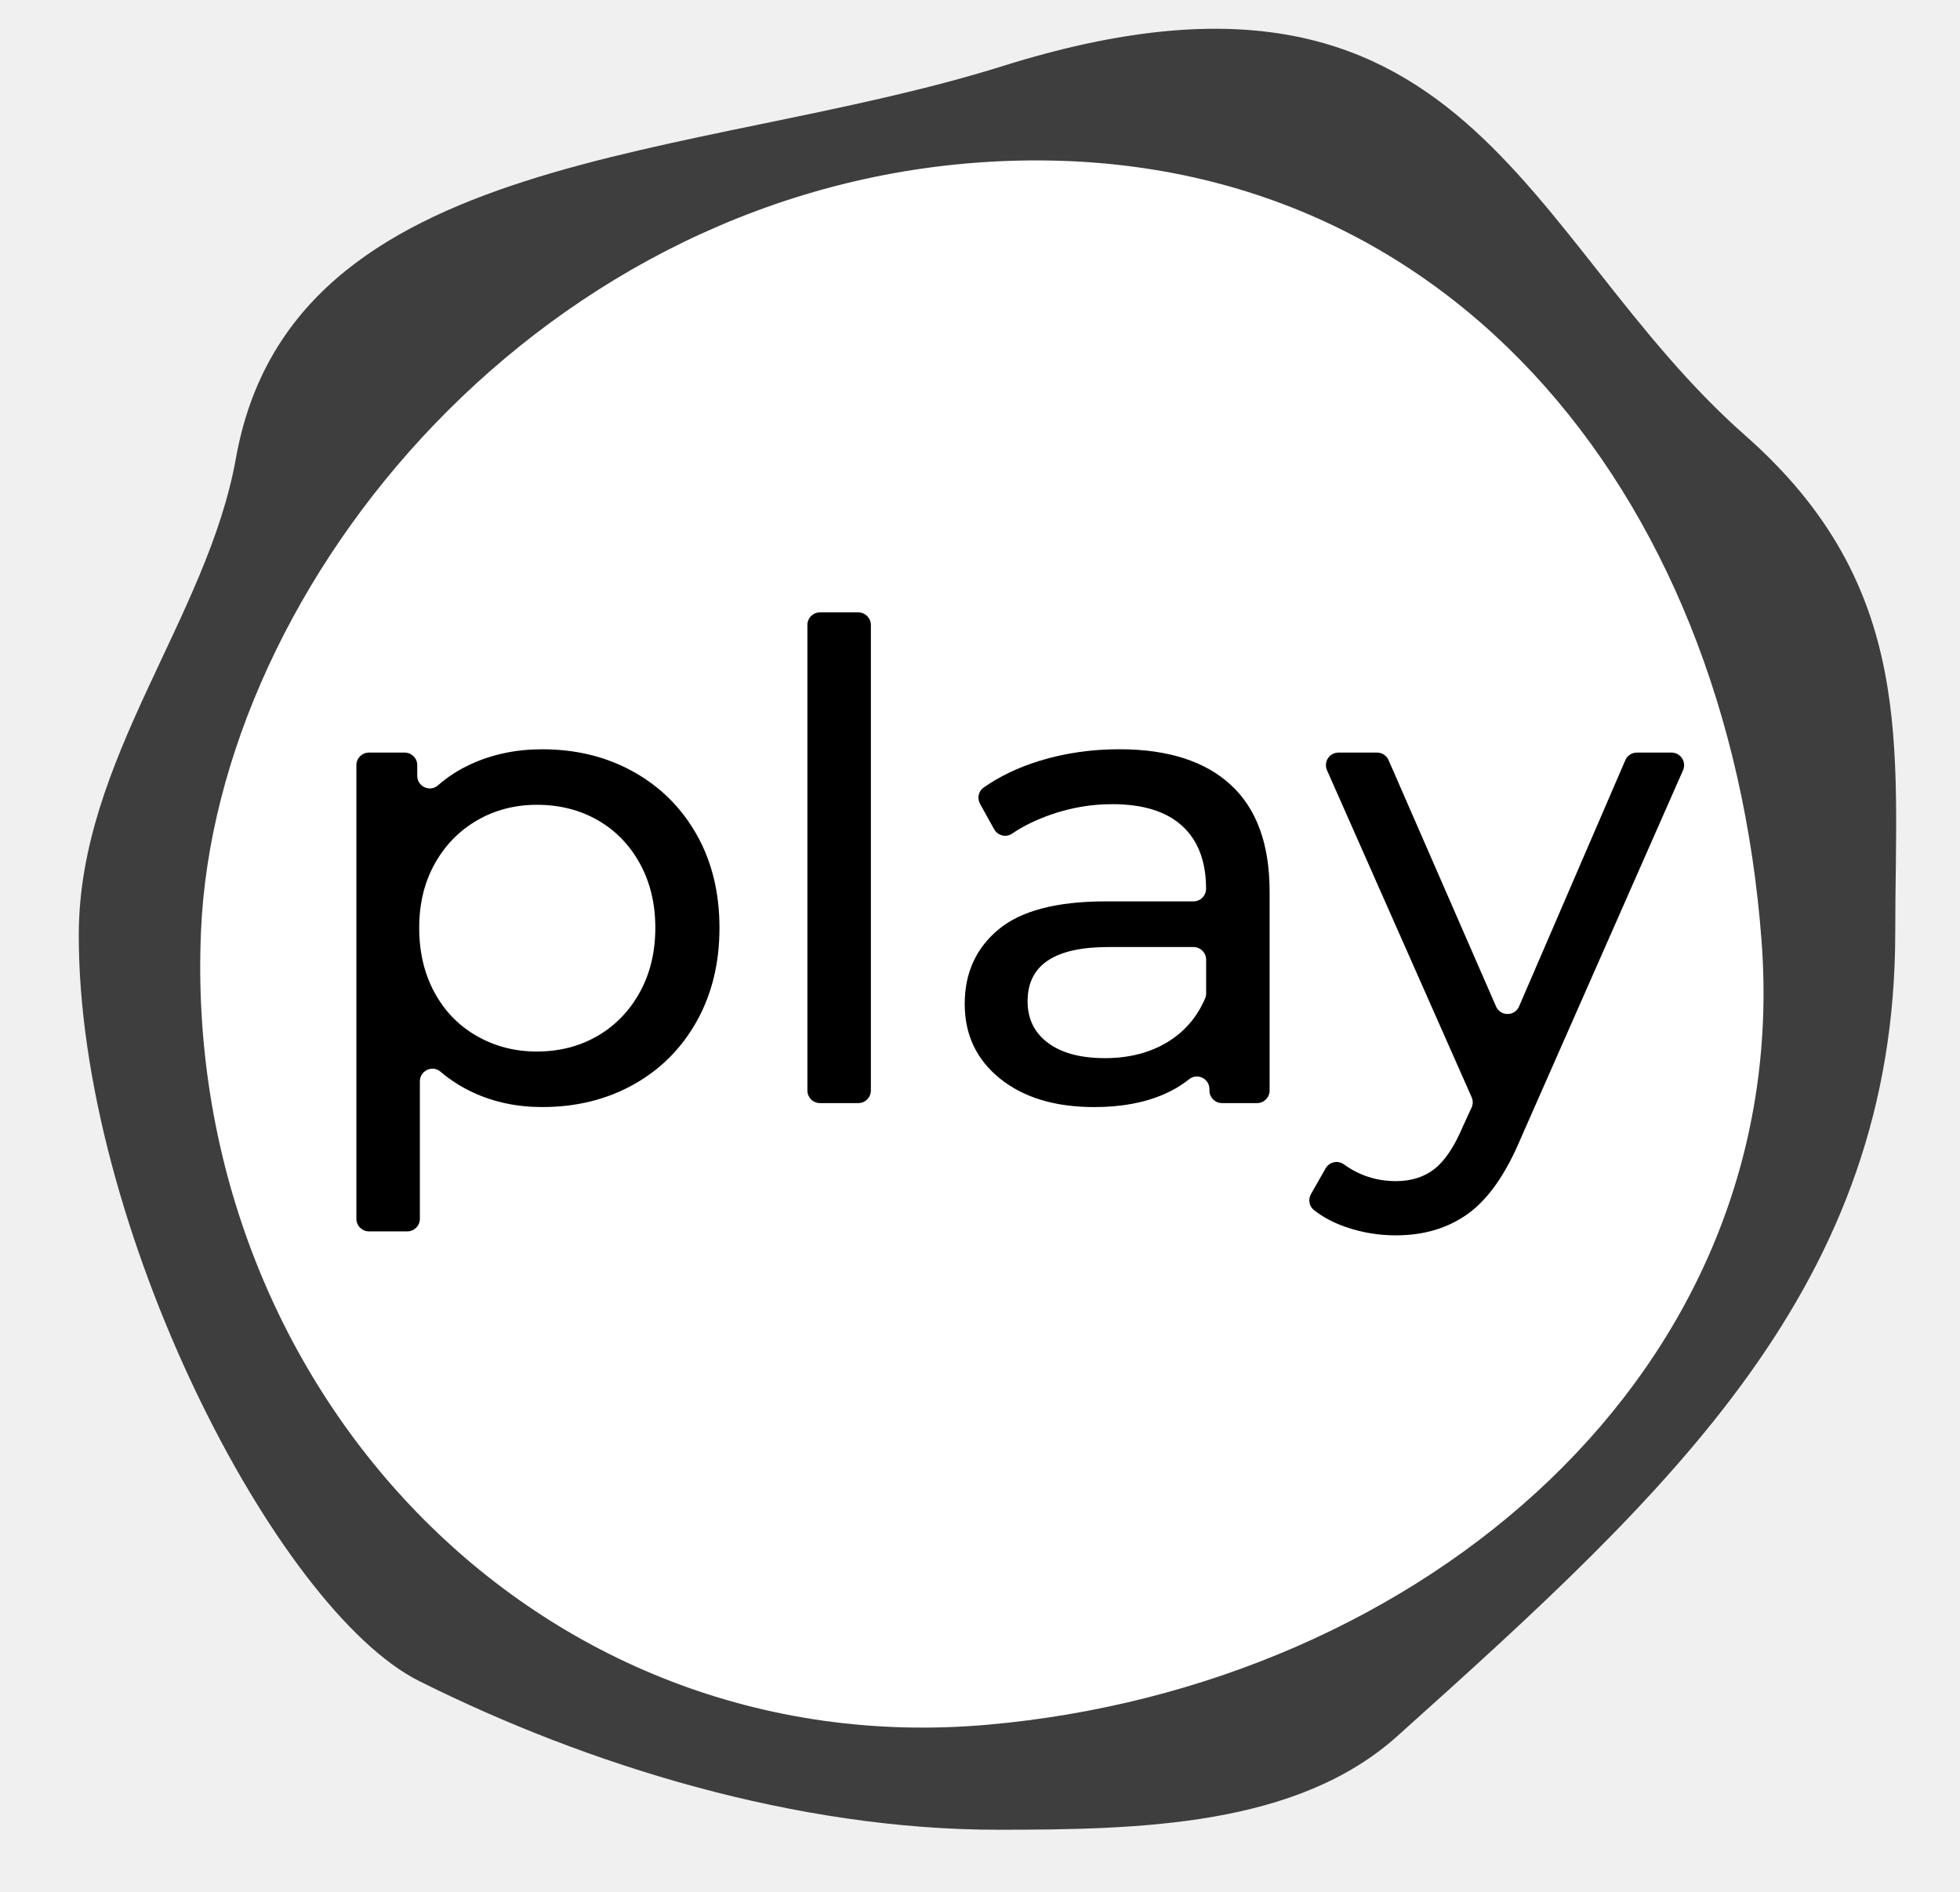
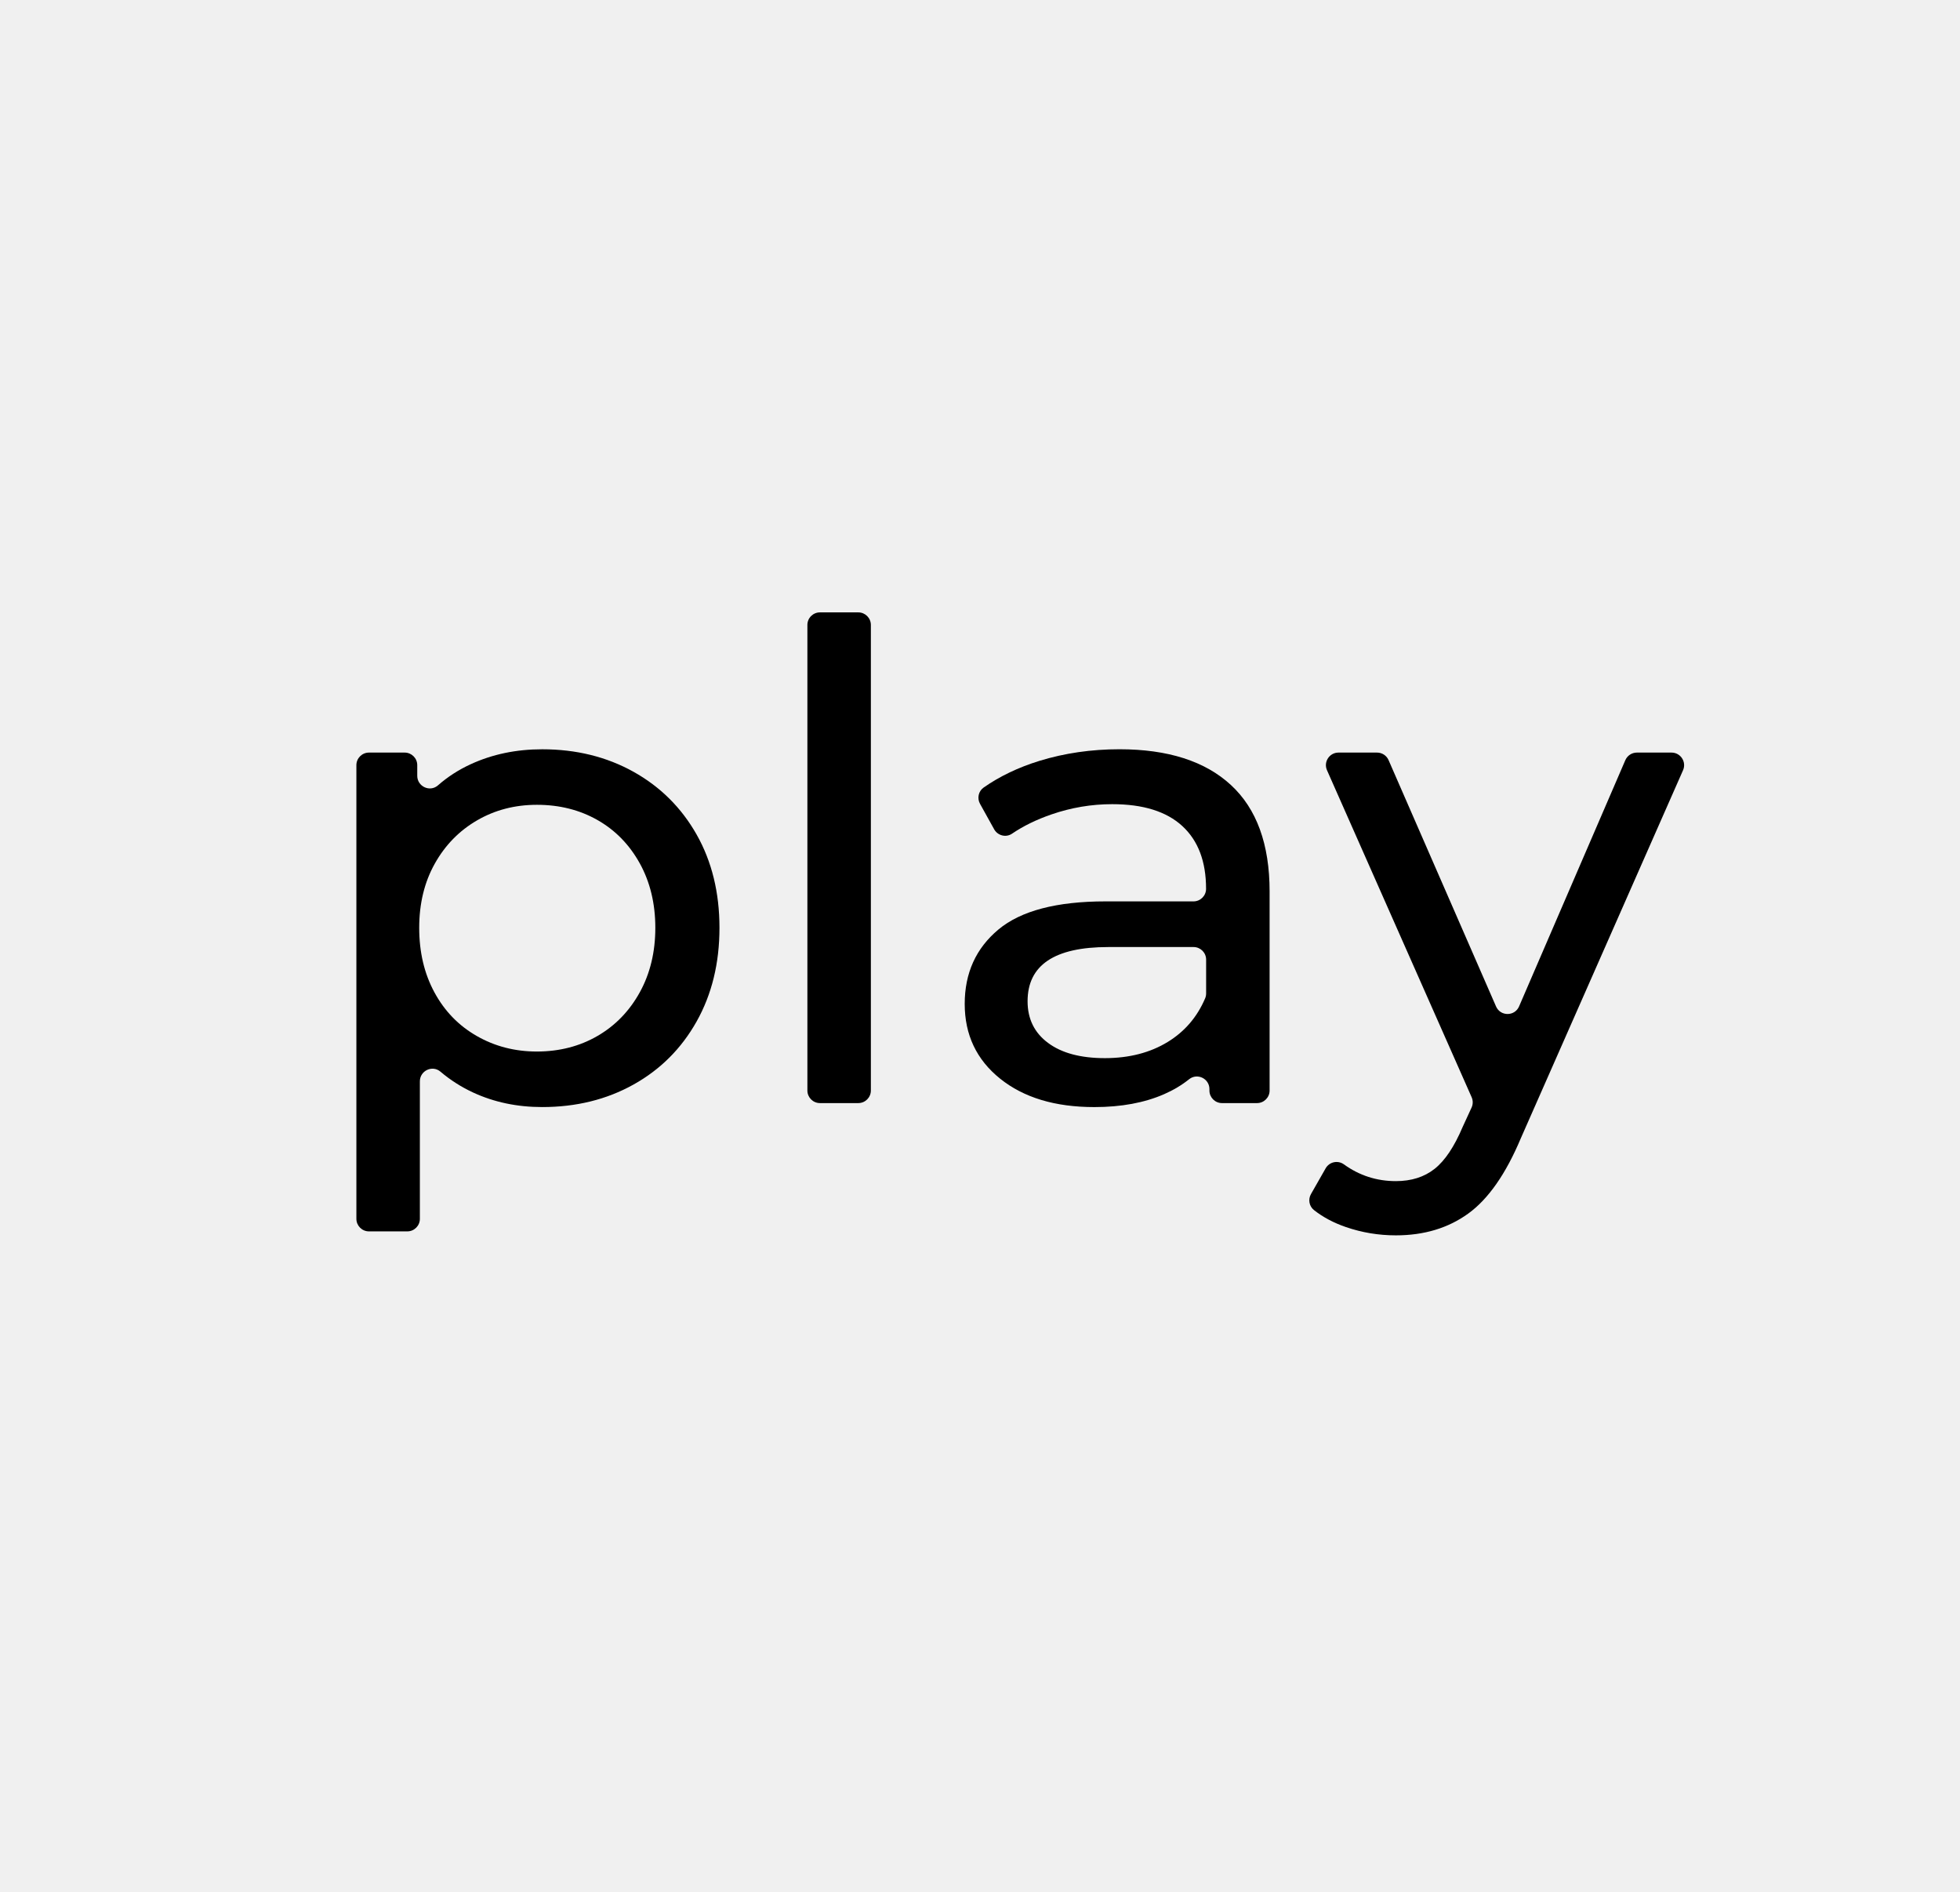
<svg xmlns="http://www.w3.org/2000/svg" version="1.1" id="circleButton" x="0px" y="0px" viewBox="0 0 741.02 715.18" enable-background="new 0 0 741.02 715.18" xml:space="preserve">
-   <g id="goFa">
-     <circle id="buttonPlay_1_" fill="#FFFFFF" cx="366" cy="355.75" r="310.75" />
-     <path id="moveCircle" fill="#3E3E3E" d="M373.34,652C202.38,667.07,68.51,523.33,76,351.87C81.75,220.28,205.67,69.36,377.09,61         C544.76,52.83,653.14,184.61,666,355.75C678.25,518.83,537.24,637.55,373.34,652z M716.54,352.45c0-69.45,8.34-130.51-56.68-187.8         C574.79,89.7,555.5-30.34,379,25C263.01,61.37,110.29,55.2,89.2,173.21c-10.78,60.33-59.15,113.85-59.41,179.65         C29.36,463.13,104.5,608.5,158.5,635.5c63.48,31.74,142.35,56.2,218.79,56.2c54.22,0,113.13-1.43,150.92-35.33         C632.45,562.86,716.54,485.6,716.54,352.45z" />
-   </g>
  <g>
    <path d="M239.5,291.75c10.16,5.67,18.13,13.59,23.88,23.75c5.75,10.17,8.63,21.92,8.63,35.25c0,13.34-2.88,25.13-8.63,35.38         S249.66,404.34,239.5,410c-10.17,5.67-21.67,8.5-34.5,8.5c-9.5,0-18.21-1.83-26.13-5.5c-4.51-2.09-8.63-4.72-12.36-7.89         c-3.06-2.6-7.77-0.35-7.77,3.67v51.97c0,2.62-2.13,4.75-4.75,4.75h-14.5c-2.62,0-4.75-2.13-4.75-4.75v-171.5         c0-2.62,2.13-4.75,4.75-4.75H153c2.62,0,4.75,2.13,4.75,4.75v4.03c0,4.05,4.78,6.28,7.83,3.61c3.69-3.24,7.83-5.91,12.42-8.01         c8.16-3.75,17.16-5.63,27-5.63C217.83,283.25,229.33,286.09,239.5,291.75z M225.88,391.63c6.75-3.91,12.08-9.41,16-16.5         c3.91-7.08,5.88-15.21,5.88-24.38c0-9.16-1.96-17.29-5.88-24.38c-3.92-7.08-9.25-12.54-16-16.38c-6.75-3.83-14.38-5.75-22.88-5.75         c-8.34,0-15.88,1.96-22.63,5.88c-6.75,3.92-12.09,9.38-16,16.38c-3.92,7-5.88,15.09-5.88,24.25c0,9.17,1.91,17.29,5.75,24.38         c3.83,7.09,9.16,12.59,16,16.5c6.83,3.92,14.41,5.88,22.75,5.88C211.5,397.5,219.13,395.54,225.88,391.63z" />
    <path d="M310,231.5h14.5c2.62,0,4.75,2.13,4.75,4.75v176c0,2.62-2.13,4.75-4.75,4.75H310c-2.62,0-4.75-2.13-4.75-4.75v-176         C305.25,233.63,307.37,231.5,310,231.5z" />
    <path d="M465.37,296.75c9.75,9,14.63,22.42,14.63,40.25v75.25c0,2.62-2.13,4.75-4.75,4.75H462c-2.62,0-4.75-2.13-4.75-4.75v-0.54         c0-3.97-4.59-6.21-7.69-3.72c-2.76,2.21-5.9,4.09-9.44,5.64c-7.42,3.25-16.21,4.88-26.38,4.88c-14.84,0-26.71-3.58-35.63-10.75         c-8.92-7.16-13.38-16.58-13.38-28.25c0-11.66,4.25-21.04,12.75-28.13c8.5-7.08,22-10.63,40.5-10.63h33.25         c2.62,0,4.75-2.13,4.75-4.75l0,0c0-10.33-3-18.25-9-23.75S432.16,304,420.5,304c-7.84,0-15.5,1.29-23,3.88         c-5.62,1.94-10.59,4.36-14.89,7.28c-2.28,1.55-5.41,0.74-6.75-1.67l-5.34-9.62c-1.17-2.1-0.6-4.78,1.37-6.16         c6.1-4.27,13.14-7.63,21.12-10.09c9.5-2.91,19.58-4.38,30.25-4.38C441.58,283.25,455.62,287.75,465.37,296.75z M441.5,393.88         c6.4-3.92,11.11-9.41,14.13-16.48c0.25-0.59,0.37-1.22,0.37-1.86v-12.78c0-2.62-2.13-4.75-4.75-4.75H419         c-20.34,0-30.5,6.84-30.5,20.5c0,6.67,2.58,11.92,7.75,15.75c5.16,3.84,12.33,5.75,21.5,5.75         C426.91,400,434.83,397.96,441.5,393.88z" />
    <path d="M631.96,284.5c3.43,0,5.73,3.53,4.35,6.67L575,430.25c-5.67,13.5-12.29,23-19.88,28.5c-7.59,5.5-16.71,8.25-27.38,8.25         c-6.5,0-12.79-1.04-18.88-3.13c-4.64-1.59-8.66-3.73-12.09-6.43c-1.82-1.44-2.28-4.02-1.13-6.04l5.55-9.74         c1.4-2.46,4.61-3.15,6.91-1.49c5.84,4.22,12.39,6.33,19.64,6.33c5.83,0,10.71-1.54,14.63-4.63c3.91-3.09,7.46-8.38,10.63-15.88         l3.36-7.3c0.57-1.24,0.58-2.66,0.03-3.9L501.7,291.17c-1.39-3.14,0.91-6.67,4.34-6.67h14.59c1.89,0,3.6,1.12,4.35,2.85l40.63,93.12         c1.66,3.81,7.07,3.8,8.71-0.02l40.17-93.08c0.75-1.74,2.47-2.87,4.36-2.87H631.96z" />
  </g>
</svg>
